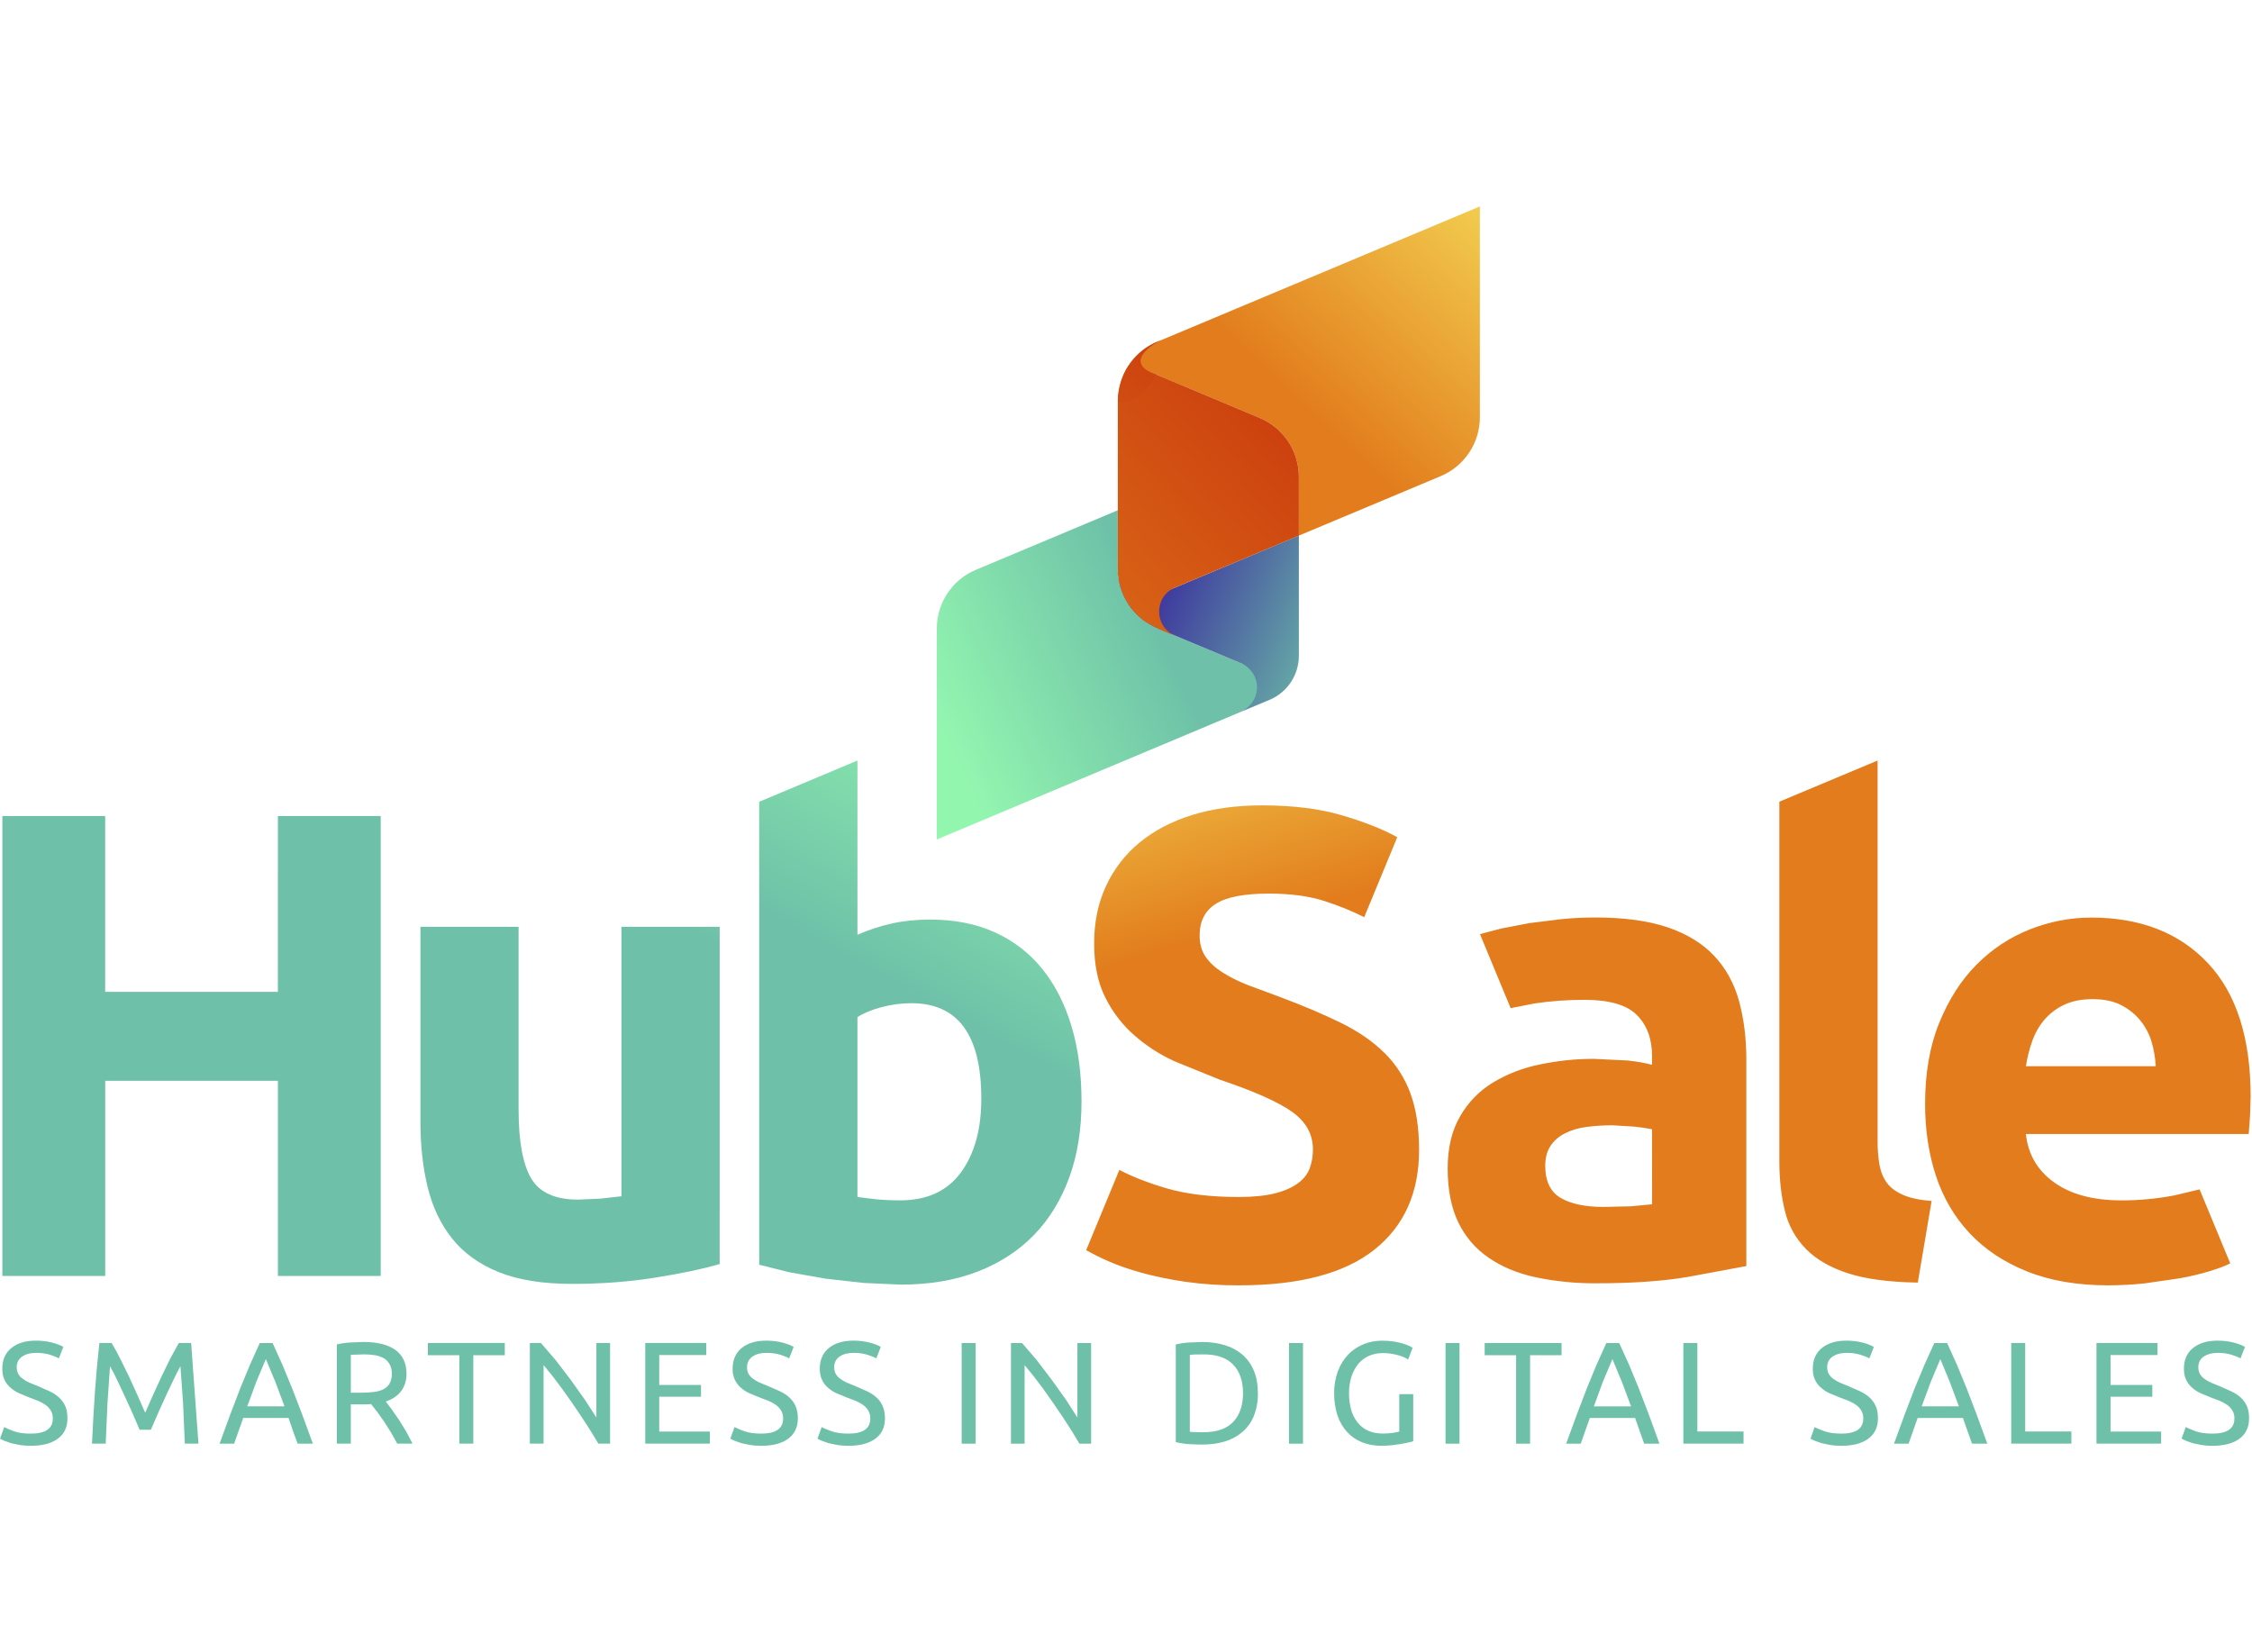
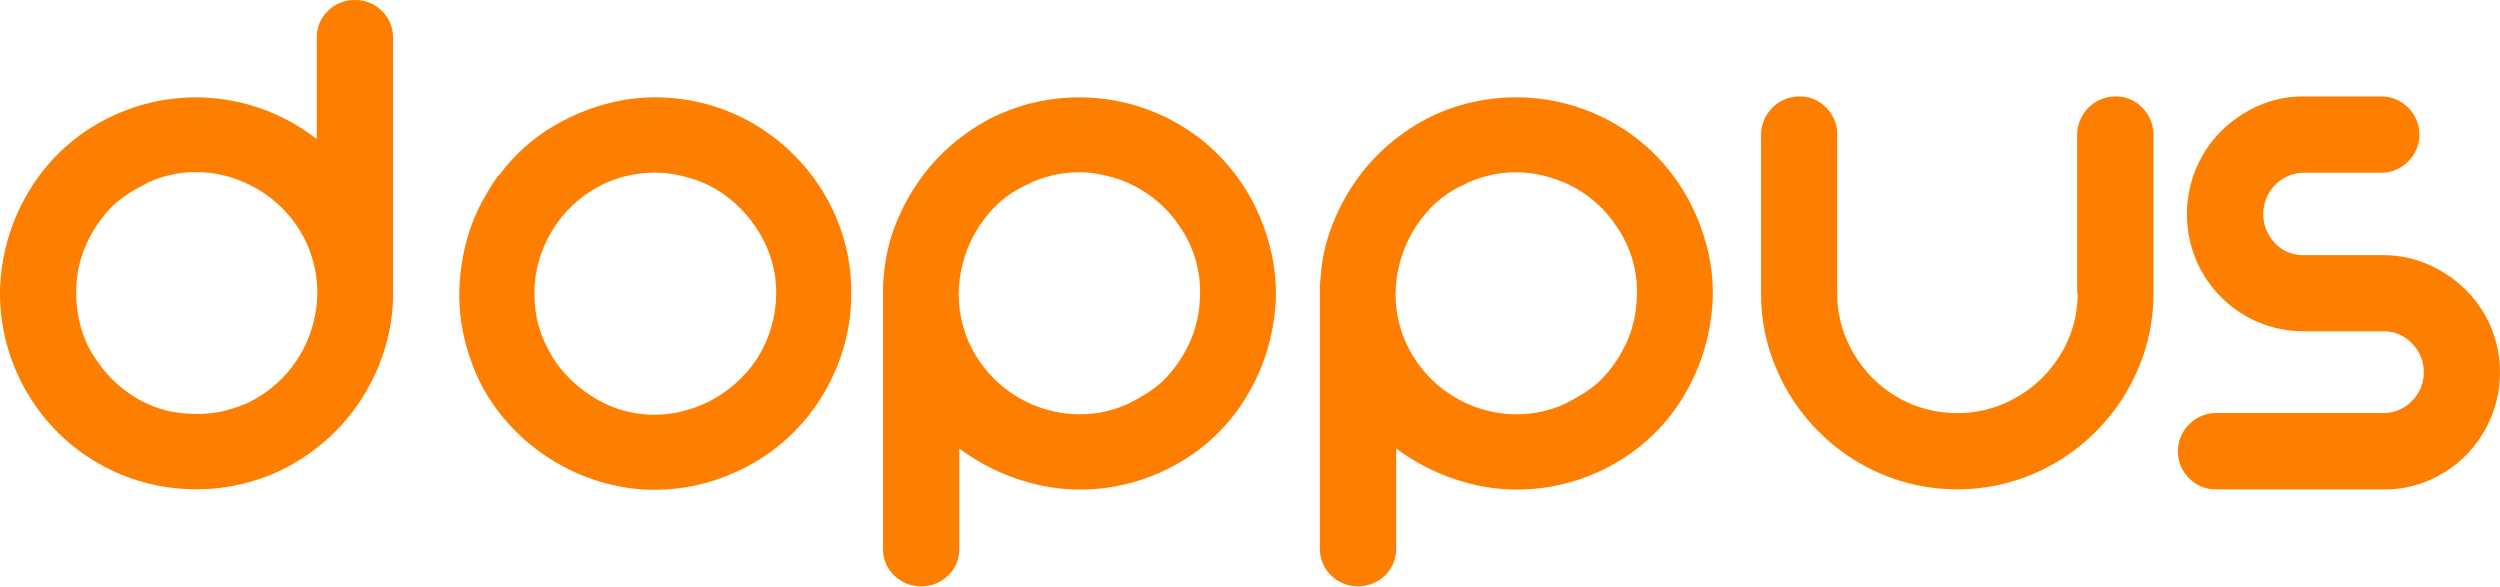
- <svg xmlns="http://www.w3.org/2000/svg" xmlns:xlink="http://www.w3.org/1999/xlink" width="100" height="73.333" viewBox="0 0 100 55">
+ <svg xmlns="http://www.w3.org/2000/svg" viewBox="0 0 993.4 233.01">
  <defs>
-     <linearGradient id="A" x1="15.867" y1="23.97" x2="21.219" y2="14.292" xlink:href="#J">
-       <stop offset="0" stop-color="rgb(43.137%,75.686%,65.882%)" />
-       <stop offset="1" stop-color="rgb(57.647%,96.471%,68.627%)" />
-     </linearGradient>
-     <linearGradient id="B" x1="29.877" y1="31.665" x2="35.849" y2="20.865" xlink:href="#J">
-       <stop offset="0" stop-color="rgb(43.137%,75.686%,65.882%)" />
-       <stop offset="1" stop-color="rgb(57.647%,96.471%,68.627%)" />
-     </linearGradient>
-     <linearGradient id="C" x1="41.354" y1="35.364" x2="48.132" y2="23.106" xlink:href="#J">
-       <stop offset="0" stop-color="rgb(43.137%,75.686%,65.882%)" />
-       <stop offset="1" stop-color="rgb(57.647%,96.471%,68.627%)" />
-     </linearGradient>
-     <linearGradient id="D" x1="71.438" y1="27.282" x2="68.016" y2="15.69" xlink:href="#J">
-       <stop offset="0" stop-color="rgb(88.627%,48.627%,10.98%)" />
-       <stop offset="1" stop-color="rgb(95.686%,84.706%,33.725%)" />
-     </linearGradient>
-     <linearGradient id="E" x1="56.919" y1="8.12" x2="66.35" y2="-1.873" xlink:href="#J">
-       <stop offset="0" stop-color="rgb(88.627%,48.627%,10.98%)" />
-       <stop offset="1" stop-color="rgb(95.686%,84.706%,33.725%)" />
-     </linearGradient>
-     <linearGradient id="F" x1="51.687" y1="19.509" x2="42.112" y2="24.009" xlink:href="#J">
-       <stop offset="0" stop-color="rgb(43.137%,75.686%,65.882%)" />
-       <stop offset="1" stop-color="rgb(57.647%,96.471%,68.627%)" />
-     </linearGradient>
-     <linearGradient id="G" x1="51.54" y1="17.612" x2="59.477" y2="21.004" xlink:href="#J">
-       <stop offset="0" stop-color="rgb(24.706%,23.137%,61.961%)" />
-       <stop offset="1" stop-color="rgb(43.137%,75.686%,65.882%)" />
-     </linearGradient>
-     <linearGradient id="H" x1="59.696" y1="7.669" x2="43.129" y2="22.868" xlink:href="#J">
-       <stop offset="0" stop-color="rgb(78.431%,21.176%,4.706%)" />
-       <stop offset="1" stop-color="rgb(88.627%,48.627%,10.98%)" />
-     </linearGradient>
-     <linearGradient id="I" x1="53.42" y1="4.742" x2="41.044" y2="16.095" xlink:href="#J">
-       <stop offset="0" stop-color="rgb(78.431%,21.176%,4.706%)" />
-       <stop offset="1" stop-color="rgb(88.627%,48.627%,10.98%)" />
-     </linearGradient>
-     <linearGradient id="J" gradientUnits="userSpaceOnUse" />
+     <style>.cls-1{isolation:isolate;}.cls-2{fill:#fe7e00;fill-rule:evenodd;}</style>
  </defs>
-   <path d="M12.34 27.07h4.566v20.426H12.34v-8.668H4.672v8.668H.105V27.07h4.566v7.809h7.668zm0 0" fill="url(#A)" />
-   <path d="M31.957 46.965c-.742.219-1.699.418-2.871.605s-2.398.277-3.687.277c-1.305 0-2.395-.176-3.262-.527s-1.555-.852-2.062-1.488-.871-1.402-1.086-2.285-.32-1.859-.32-2.918v-8.637h4.359v8.105c0 1.414.188 2.438.559 3.066s1.063.941 2.078.941l.996-.043.934-.105V31.992h4.363zm0 0" fill="url(#B)" />
-   <path d="M47.586 36.426c-.293-.992-.723-1.84-1.289-2.547s-1.27-1.254-2.105-1.637-1.805-.574-2.898-.574c-.605 0-1.172.059-1.699.176s-1.031.285-1.52.5v-7.738l-4.363 1.832v20.559l1.348.336 1.594.281 1.699.191 1.652.074c1.27 0 2.402-.191 3.395-.574s1.836-.93 2.52-1.637 1.203-1.562 1.566-2.562.539-2.125.539-3.363c0-1.219-.145-2.32-.437-3.316zm-4.918 6.473c-.605.824-1.504 1.238-2.691 1.238a11.51 11.51 0 0 1-1.082-.047l-.82-.102V36c.273-.176.629-.324 1.066-.441s.883-.176 1.332-.176c2.07 0 3.102 1.414 3.102 4.242 0 1.355-.301 2.445-.906 3.273zm0 0" fill="url(#C)" />
-   <path d="M85.773 44.164l-.613 3.625c-1.27-.02-2.301-.156-3.09-.41s-1.414-.613-1.871-1.078-.773-1.02-.937-1.68-.25-1.398-.25-2.223V26.434l4.363-1.828v16.906a5.85 5.85 0 0 0 .086 1.063c.059.313.172.578.336.797s.406.391.719.527.73.227 1.258.266zm-8.227-6.25v9.141l-2.605.484c-1.113.188-2.461.281-4.039.281a12.77 12.77 0 0 1-2.707-.266c-.812-.176-1.508-.465-2.094-.871a3.96 3.96 0 0 1-1.348-1.574c-.312-.648-.469-1.445-.469-2.391 0-.902.18-1.668.543-2.297a4.18 4.18 0 0 1 1.449-1.504 6.5 6.5 0 0 1 2.078-.809 11.52 11.52 0 0 1 2.43-.254l1.508.074c.438.051.793.113 1.066.191v-.41c0-.746-.223-1.348-.672-1.801s-1.23-.676-2.344-.676a15.17 15.17 0 0 0-2.195.16l-1.066.211-1.363-3.289.953-.25 1.242-.238 1.422-.176a14.93 14.93 0 0 1 1.508-.074c1.285 0 2.359.148 3.219.441s1.547.719 2.063 1.27.883 1.219 1.098 2.004.324 1.66.324 2.621zm-4.187 3.066a8 8 0 0 0-.789-.117l-.965-.059a8.3 8.3 0 0 0-1.156.074 2.87 2.87 0 0 0-.953.281c-.273.137-.488.324-.645.559s-.234.531-.234.883c0 .688.23 1.164.688 1.43s1.09.398 1.891.398l1.227-.027.938-.09zm-10.727-1.59c-.254-.687-.637-1.289-1.156-1.801s-1.164-.957-1.945-1.34-1.695-.77-2.75-1.164l-1.391-.516c-.422-.168-.789-.352-1.113-.559s-.57-.437-.746-.695-.262-.57-.262-.941c0-.629.238-1.098.715-1.402s1.266-.457 2.355-.457c.977 0 1.813.113 2.504.34.633.207 1.207.441 1.734.707l1.469-3.551c-.645-.355-1.461-.68-2.457-.973s-2.176-.441-3.543-.441c-1.148 0-2.184.141-3.102.426s-1.695.695-2.34 1.223a5.44 5.44 0 0 0-1.492 1.934c-.352.754-.527 1.605-.527 2.547s.164 1.746.496 2.402a5.46 5.46 0 0 0 1.289 1.68 7.25 7.25 0 0 0 1.785 1.152l1.988.809c1.523.512 2.598.988 3.223 1.43s.934 1 .934 1.668a2.36 2.36 0 0 1-.145.852c-.098.258-.273.48-.527.664s-.59.336-1.008.441-.953.164-1.598.164c-1.285 0-2.375-.133-3.262-.398-.805-.238-1.484-.508-2.055-.805l-1.473 3.563a11.02 11.02 0 0 0 1.008.5c.402.176.879.344 1.438.5s1.191.289 1.914.398a16.32 16.32 0 0 0 2.43.164c2.676 0 4.672-.527 6-1.578s1.992-2.531 1.992-4.437c0-.98-.129-1.816-.383-2.504zm36.402 7.547c-.234.117-.547.234-.937.352s-.824.223-1.301.309l-1.539.223a15.32 15.32 0 0 1-1.637.09c-1.387 0-2.59-.207-3.617-.621s-1.871-.977-2.543-1.695-1.172-1.566-1.496-2.551-.48-2.043-.48-3.184c0-1.375.207-2.578.629-3.609s.969-1.891 1.652-2.578 1.469-1.211 2.355-1.562 1.801-.531 2.738-.531c2.184 0 3.91.672 5.18 2.02s1.902 3.328 1.902 5.941l-.027.84-.059.809h-9.895c.098.906.516 1.621 1.258 2.152s1.738.797 2.988.797a12.47 12.47 0 0 0 2.355-.223l1.113-.266zm-9.074-8.758h5.766c-.02-.371-.082-.734-.187-1.09a2.73 2.73 0 0 0-.5-.941c-.223-.277-.508-.504-.848-.68s-.766-.266-1.273-.266c-.488 0-.906.086-1.258.25a2.64 2.64 0 0 0-.879.664c-.234.277-.414.594-.543.957s-.219.734-.277 1.105zm0 0" fill="url(#D)" />
-   <path d="M1.371 54.496c.648 0 .973-.223.973-.668a.65.65 0 0 0-.086-.352.85.85 0 0 0-.234-.254 1.62 1.62 0 0 0-.336-.184l-.398-.152-.461-.191a1.55 1.55 0 0 1-.379-.254 1.01 1.01 0 0 1-.254-.344c-.062-.133-.094-.293-.094-.484 0-.391.133-.695.398-.914s.629-.332 1.094-.332c.27 0 .516.031.734.09s.383.121.484.191l-.199.508c-.09-.055-.223-.109-.398-.164s-.387-.082-.621-.082a1.49 1.49 0 0 0-.332.039.94.94 0 0 0-.27.117c-.074.051-.137.117-.184.195a.6.6 0 0 0-.066.281c0 .121.023.223.07.305a.69.69 0 0 0 .199.215c.086.063.184.121.297.172l.375.152.531.234c.16.078.297.168.414.277a1.15 1.15 0 0 1 .273.383c.066.149.094.328.094.539 0 .391-.141.691-.426.902s-.684.316-1.199.316a3.1 3.1 0 0 1-.484-.035l-.395-.082-.297-.105L0 54.723l.188-.516c.098.055.246.117.445.188s.449.102.738.102zm4.828-.172l-.168-.395-.227-.516-.262-.57-.258-.555-.227-.469-.172-.316-.113 1.648-.078 1.789h-.609l.059-1.168.074-1.164.09-1.109.105-1.027h.543c.117.188.238.414.371.672l.398.809.383.844.34.773.34-.773.387-.844.395-.809.371-.672h.547l.324 4.469h-.605l-.078-1.789-.117-1.648-.168.316-.227.469-.262.555-.258.57-.227.516-.172.395zm7.016.617l-.207-.57-.195-.57h-2.012l-.406 1.141H9.75l.48-1.312.438-1.145.426-1.035.441-.977h.57l.441.977.426 1.035.441 1.145.48 1.313zm-.582-1.656l-.406-1.086-.422-1.012-.426 1.012-.398 1.086zm4.496-.215l.258.34.324.465.328.531.281.535h-.68l-.277-.496-.305-.48-.305-.43-.273-.348-.168.008h-.734v1.746h-.621v-4.406a3.57 3.57 0 0 1 .586-.086l.594-.023c.621 0 1.098.121 1.422.355s.492.59.492 1.059c0 .297-.078.551-.234.762s-.387.367-.687.469zm-.941-2.094l-.609.02v1.684h.441c.215 0 .406-.012.578-.035a1.21 1.21 0 0 0 .43-.121.64.64 0 0 0 .273-.254c.062-.109.098-.254.098-.437a.84.84 0 0 0-.098-.418.7.7 0 0 0-.258-.266 1.13 1.13 0 0 0-.387-.133 2.56 2.56 0 0 0-.469-.039zm6.227-.504v.543h-1.398v3.926h-.621v-3.926H19v-.543zm4.156 4.469l-.324-.535-.395-.613-.437-.648-.453-.637-.434-.578-.391-.477v3.488h-.609v-4.469h.492l.645.75.68.887.633.891.504.781v-3.309h.609v4.469zm2.082 0v-4.469h2.707v.535h-2.086v1.328h1.855v.523h-1.855v1.547h2.246v.535zm5.148-.445c.648 0 .973-.223.973-.668a.65.65 0 0 0-.086-.352.85.85 0 0 0-.234-.254 1.62 1.62 0 0 0-.336-.184l-.398-.152-.461-.191a1.55 1.55 0 0 1-.379-.254 1.11 1.11 0 0 1-.254-.344 1.12 1.12 0 0 1-.094-.484c0-.391.133-.695.398-.914s.629-.332 1.094-.332c.27 0 .516.031.734.09s.383.121.484.191l-.199.508c-.09-.055-.223-.109-.398-.164s-.383-.082-.621-.082a1.49 1.49 0 0 0-.332.039.94.94 0 0 0-.27.117.58.58 0 0 0-.18.195c-.043.078-.07.176-.07.281 0 .121.023.223.07.305a.69.69 0 0 0 .199.215c.086.063.188.121.301.172l.371.152.531.234c.16.078.297.168.414.277s.211.234.273.383.098.328.098.539c0 .391-.145.691-.426.902s-.687.316-1.203.316a3.1 3.1 0 0 1-.484-.035l-.395-.082-.297-.105-.195-.094.188-.516a2.99 2.99 0 0 0 .449.188c.203.071.445.102.734.102zm3.871 0c.648 0 .973-.223.973-.668a.69.69 0 0 0-.086-.352.85.85 0 0 0-.234-.254 1.62 1.62 0 0 0-.336-.184l-.402-.152-.461-.191a1.61 1.61 0 0 1-.379-.254 1 1 0 0 1-.25-.344c-.062-.133-.094-.293-.094-.484 0-.391.133-.695.398-.914s.629-.332 1.094-.332c.27 0 .512.031.734.09s.379.121.48.191l-.195.508c-.09-.055-.223-.109-.402-.164a2.09 2.09 0 0 0-.617-.082 1.46 1.46 0 0 0-.332.039c-.105.027-.195.066-.27.117s-.137.117-.184.195a.6.6 0 0 0-.066.281c0 .121.023.223.07.305a.69.69 0 0 0 .199.215c.086.063.184.121.297.172l.375.152.527.234c.16.078.301.168.418.277a1.1 1.1 0 0 1 .27.383c.063.149.098.328.098.539 0 .391-.141.691-.426.902s-.684.316-1.199.316c-.176 0-.34-.012-.484-.035l-.395-.082-.297-.105a1.56 1.56 0 0 1-.195-.094l.184-.516c.098.055.25.117.449.188s.445.102.738.102zm5.031-4.023h.621v4.469h-.621zm5.227 4.469l-.32-.535-.395-.613-.441-.648-.449-.637-.437-.578-.391-.477v3.488h-.605v-4.469h.492l.645.75.676.887.637.891.5.781v-3.309h.609v4.469zm7.926-2.238a2.66 2.66 0 0 1-.18 1.012 1.85 1.85 0 0 1-.508.707 2.12 2.12 0 0 1-.781.422c-.301.09-.637.137-1 .137a10.86 10.86 0 0 1-.59-.02c-.215-.012-.41-.047-.586-.09v-4.336a3.57 3.57 0 0 1 .586-.086l.59-.023c.363 0 .699.047 1 .141a2.14 2.14 0 0 1 .781.418 1.94 1.94 0 0 1 .508.711c.121.285.18.621.18 1.008zm-2.414 1.73c.586 0 1.027-.152 1.316-.457s.438-.727.438-1.273-.145-.969-.437-1.273-.73-.453-1.316-.453l-.41.004-.199.016v3.418l.199.012.41.008zm3.797-3.961h.621v4.469h-.621zm4.895 2.27h.621v2.09a1.45 1.45 0 0 1-.223.059l-.332.066-.414.055a4.24 4.24 0 0 1-.453.023 2.28 2.28 0 0 1-.852-.156c-.258-.105-.477-.254-.66-.453s-.328-.441-.426-.727a3.08 3.08 0 0 1-.152-.996 2.73 2.73 0 0 1 .172-.996 2.15 2.15 0 0 1 .457-.73 1.99 1.99 0 0 1 .676-.453c.258-.105.535-.156.828-.156a3.63 3.63 0 0 1 .535.039c.156.023.289.059.402.094s.199.066.27.102l.145.078-.199.523a1.53 1.53 0 0 0-.492-.203 2.41 2.41 0 0 0-.625-.082 1.53 1.53 0 0 0-.621.121 1.28 1.28 0 0 0-.473.355 1.76 1.76 0 0 0-.305.566 2.31 2.31 0 0 0-.109.742 2.65 2.65 0 0 0 .094.73 1.6 1.6 0 0 0 .281.563c.125.157.281.281.469.367s.402.129.656.129c.18 0 .332-.012.457-.031l.273-.055zm2.055-2.27h.621v4.469h-.621zm5.152 0v.543h-1.398v3.926h-.621v-3.926h-1.395v-.543zm3.668 4.469l-.203-.57-.199-.57h-2.012l-.402 1.141h-.648l.48-1.312.438-1.145.426-1.035.441-.977h.57l.445.977.426 1.035.438 1.145.48 1.313zm-.582-1.656l-.406-1.086-.422-1.012-.426 1.012-.398 1.086zm4.995 1.116v.539H74.75v-4.469h.621v3.93zm4.344.094c.648 0 .973-.223.973-.668a.65.65 0 0 0-.086-.352.85.85 0 0 0-.234-.254 1.62 1.62 0 0 0-.336-.184l-.402-.152-.461-.191a1.54 1.54 0 0 1-.375-.254 1.01 1.01 0 0 1-.254-.344c-.062-.133-.094-.293-.094-.484 0-.391.133-.695.398-.914s.629-.332 1.094-.332c.27 0 .516.031.734.09s.379.121.484.191l-.199.508c-.09-.055-.223-.109-.402-.164a2.09 2.09 0 0 0-.617-.082 1.49 1.49 0 0 0-.332.039.94.94 0 0 0-.27.117.59.59 0 0 0-.184.195.6.6 0 0 0-.066.281c0 .121.023.223.07.305a.69.69 0 0 0 .199.215c.086.063.184.121.297.172l.375.152.527.234c.16.078.301.168.418.277a1.15 1.15 0 0 1 .273.383c.066.149.094.328.094.539 0 .391-.141.691-.426.902s-.684.316-1.199.316a3.1 3.1 0 0 1-.484-.035l-.395-.082-.297-.105a1.56 1.56 0 0 1-.195-.094l.184-.516c.098.055.25.117.449.188s.445.102.738.102zm5.801.445l-.203-.57-.199-.57h-2.012l-.402 1.141h-.648l.48-1.312.438-1.145.43-1.035.441-.977h.57l.441.977.426 1.035.438 1.145.48 1.313zm-.582-1.656l-.406-1.086-.418-1.012-.426 1.012-.402 1.086zm4.995 1.117v.539h-2.672v-4.469h.621v3.93zm1.114.539v-4.469h2.711v.535h-2.086v1.328h1.855v.523h-1.855v1.547h2.246v.535zm5.152-.445c.648 0 .973-.223.973-.668a.65.65 0 0 0-.086-.352.85.85 0 0 0-.234-.254 1.62 1.62 0 0 0-.336-.184l-.402-.152-.461-.191a1.54 1.54 0 0 1-.375-.254 1.01 1.01 0 0 1-.254-.344c-.062-.133-.094-.293-.094-.484 0-.391.133-.695.398-.914s.629-.332 1.094-.332c.27 0 .516.031.734.09s.379.121.484.191l-.199.508c-.09-.055-.223-.109-.402-.164a2.09 2.09 0 0 0-.617-.082 1.49 1.49 0 0 0-.332.039.94.94 0 0 0-.27.117.59.59 0 0 0-.184.195.6.6 0 0 0-.066.281c0 .121.023.223.07.305a.69.69 0 0 0 .199.215c.086.063.184.121.297.172l.375.152.527.234c.16.078.301.168.418.277a1.15 1.15 0 0 1 .273.383c.066.149.094.328.094.539 0 .391-.141.691-.426.902s-.684.316-1.199.316a3.1 3.1 0 0 1-.484-.035l-.395-.082-.297-.105-.195-.094.184-.516c.102.055.25.117.449.188s.445.102.738.102zm0 0" fill="rgb(43.137%,75.686%,65.882%)" />
-   <path d="M51.367 6.02c-.98.41-1.629 1.34-1.715 2.391.121-.773.938-1.262 1.688-.949l4.605 1.934c1.047.441 1.73 1.469 1.73 2.613v2.609l6.309-2.645a2.84 2.84 0 0 0 1.73-2.617V0zm0 0" fill="url(#E)" />
-   <path d="M49.664 16.477c-.016-.125-.027-.25-.027-.379v.129c0 .086.012.168.027.25zm0 0" fill="rgb(84.706%,48.235%,17.647%)" />
-   <path d="M49.664 16.477c-.016-.125-.027-.25-.027-.379v.129c0 .086.012.168.027.25zm0 0" fill="rgb(43.137%,72.157%,63.922%)" />
-   <path d="M49.637 8.605v.031c0-.078.012-.152.016-.227l-.016.195zm0 0" fill="rgb(25.882%,25.49%,57.647%)" />
-   <path d="M56.27 20.777l-4.898-2.059a2.83 2.83 0 0 1-1.707-2.242c-.016-.082-.027-.164-.027-.25v-2.734l-6.312 2.648a2.83 2.83 0 0 0-1.727 2.613v9.359l13.566-5.695-.059.008c.676-.281 1.121-.926 1.164-1.648zm0 0" fill="url(#F)" />
-   <path d="M51.254 17.313c-.691.289-1.441-.141-1.59-.836a2.83 2.83 0 0 0 1.707 2.242l3.75 1.574a1.16 1.16 0 0 1 .004 2.125l-.02.008.059-.008 1.215-.508c.785-.332 1.297-1.102 1.297-1.957v-5.336zm0 0" fill="url(#G)" />
-   <path d="M55.945 9.395L51.34 7.461c-.75-.312-1.566.176-1.687.949l-.016.227v7.461c0 .047.008.086.008.133l-.008-.004s-.008 1.082.879 1.93c.43.477 1.66.902 1.66.902-.934-.395-.941-1.723-.012-2.129l5.512-2.312v-2.609c0-1.145-.684-2.172-1.73-2.613zm0 0" fill="url(#H)" />
-   <path d="M51.34 7.461c-1.473-.484-.207-1.348.266-1.539l-.172.066c-.441.176-.941.504-1.34 1.105-.281.422-.457 1.008-.457 1.543.879.395 1.703-1.176 1.703-1.176zm0 0" fill="url(#I)" />
+   <g id="doppus_copiar" data-name="doppus copiar" class="cls-1">
+     <g id="doppus_copiar-2" data-name="doppus copiar">
+       <path class="cls-2" d="M141.44.37a14.71,14.71,0,0,0-10.76,4.37,14.45,14.45,0,0,0-4.39,10.67v40H126A78,78,0,0,0,68.58,39.65a78.66,78.66,0,0,0-28.85,9.58,75,75,0,0,0-23,20A79.82,79.82,0,0,0,5.05,90.81a80.83,80.83,0,0,0-4.6,24,77.51,77.51,0,0,0,8.61,37.7,77.48,77.48,0,0,0,63.51,42.07,78.49,78.49,0,0,0,39.34-7.27,80.56,80.56,0,0,0,16.64-10.79A77.57,77.57,0,0,0,141.9,162.1a80.33,80.33,0,0,0,9.35-17.22,77.27,77.27,0,0,0,4.86-19.15c.16-1.29.28-2.55.36-3.76s.12-2.46.12-3.76V15.41a14.46,14.46,0,0,0-4.4-10.67A14.67,14.67,0,0,0,141.44.37ZM125.58,125.85A48.62,48.62,0,0,1,99,160.4q-2.46,1.11-4.84,2.08,1.69-.75,3.39-1.59a44.37,44.37,0,0,1-15.73,3.88,52.63,52.63,0,0,1-16-1.46A46.11,46.11,0,0,1,51,156.16a48.68,48.68,0,0,1-11.74-12,41.83,41.83,0,0,1-6.9-14.43,50.56,50.56,0,0,1-1.58-15.88,45.64,45.64,0,0,1,4.36-17.34A51.92,51.92,0,0,1,45.28,82.08,44,44,0,0,1,51.93,77q3.51-2.17,7.39-4.12a44.86,44.86,0,0,1,19-4.12,46.59,46.59,0,0,1,19.25,4.12A48,48,0,0,1,113.45,84a47.28,47.28,0,0,1,10.31,16.73A46.61,46.61,0,0,1,125.58,125.85ZM316.14,62.2A77.38,77.38,0,0,0,248,40.14a83.88,83.88,0,0,0-27.4,10.18A72.31,72.31,0,0,0,198.78,70h-.24a46.18,46.18,0,0,0-4.12,6.31,70.81,70.81,0,0,0-8.12,18.06,83.8,83.8,0,0,0-3.28,19.4,75.51,75.51,0,0,0,1.58,19.52A80.88,80.88,0,0,0,191,151.92a74.48,74.48,0,0,0,11.4,16.73,80,80,0,0,0,33.22,22.06,75.84,75.84,0,0,0,19.88,4.12,77.67,77.67,0,0,0,37.82-7.15,76.84,76.84,0,0,0,30.07-24.37,80.31,80.31,0,0,0,11.28-21.7,74.6,74.6,0,0,0,4-24.13A75,75,0,0,0,333,87.54,76.94,76.94,0,0,0,316.14,62.2Zm-95.9,80.87-.18-.37c.88,1.65,1.78,3.27,2.73,4.85A35.74,35.74,0,0,1,220.24,143.07Zm87.29-15.16a48.91,48.91,0,0,1-7.15,16.25,49.82,49.82,0,0,1-11.16,11.39,47.73,47.73,0,0,1-14.3,7.28,45.57,45.57,0,0,1-16.49,2.3,44.85,44.85,0,0,1-16.25-3.76,52,52,0,0,1-13.57-8.85,47.65,47.65,0,0,1-9.4-11.54c-.41-.81-.84-1.61-1.27-2.4a44.36,44.36,0,0,1-5.09-18.91,46.9,46.9,0,0,1,5.33-24.73,48.46,48.46,0,0,1,17-18.67,47,47,0,0,1,18.43-6.79A46.07,46.07,0,0,1,273,70.69a44.64,44.64,0,0,1,17.46,8.73,51.21,51.21,0,0,1,12.6,15,46.46,46.46,0,0,1,5.34,15.76A48.53,48.53,0,0,1,307.53,127.91ZM498.7,81.48a78.53,78.53,0,0,0-10.81-16,75.32,75.32,0,0,0-14.69-13A78.61,78.61,0,0,0,396,46.44a80.49,80.49,0,0,0-16.63,10.79A77.63,77.63,0,0,0,366,71.66,83.69,83.69,0,0,0,356.51,89a69.17,69.17,0,0,0-4.73,19.28c-.17,1.3-.29,2.55-.37,3.76s-.12,2.47-.12,3.76V218.35a14.47,14.47,0,0,0,4.4,10.67,15.42,15.42,0,0,0,21.51,0,14.47,14.47,0,0,0,4.4-10.67V178.59A83.38,83.38,0,0,0,408.88,192a75.78,75.78,0,0,0,30.43,2.31,78.48,78.48,0,0,0,28.85-9.58,75.1,75.1,0,0,0,23-20,79.57,79.57,0,0,0,11.63-21.7,82.5,82.5,0,0,0,4.61-24.13,74.56,74.56,0,0,0-2.06-19.28A83.27,83.27,0,0,0,498.7,81.48Zm-21.57,38.67a45,45,0,0,1-4.35,17.1,52.14,52.14,0,0,1-10.17,14.42,43.87,43.87,0,0,1-6.66,5.09c-2.34,1.46-4.8,2.83-7.38,4.13A46.24,46.24,0,0,1,429.45,165a48.49,48.49,0,0,1-45.32-31.76A47,47,0,0,1,382.31,108a49.28,49.28,0,0,1,11-22.79A42,42,0,0,1,408.86,73.6a44.08,44.08,0,0,1,4.48-2.18l.47-.2q-1.76.78-3.51,1.65A45.61,45.61,0,0,1,442,70.69,47.66,47.66,0,0,1,468.66,89.6,45.52,45.52,0,0,1,477.13,120.15ZM672.3,81.48a78.48,78.48,0,0,0-10.8-16,75.67,75.67,0,0,0-14.7-13,78.59,78.59,0,0,0-77.22-6.06,80.29,80.29,0,0,0-16.64,10.79,78,78,0,0,0-13.36,14.43A83.69,83.69,0,0,0,530.11,89a69.17,69.17,0,0,0-4.73,19.28c-.16,1.3-.28,2.55-.36,3.76s-.12,2.47-.12,3.76V218.35A14.46,14.46,0,0,0,529.29,229a15.42,15.42,0,0,0,21.51,0,14.47,14.47,0,0,0,4.4-10.67V178.59A83.48,83.48,0,0,0,582.48,192a75.78,75.78,0,0,0,30.43,2.31,78.48,78.48,0,0,0,28.85-9.58,75,75,0,0,0,23-20,79.33,79.33,0,0,0,11.64-21.7,82.49,82.49,0,0,0,4.6-24.13A74.13,74.13,0,0,0,679,99.66,83.27,83.27,0,0,0,672.3,81.48Zm-21.56,38.67a45.21,45.21,0,0,1-4.36,17.1,51.73,51.73,0,0,1-10.17,14.42,42.9,42.9,0,0,1-6.66,5.09c-2.34,1.46-4.8,2.83-7.38,4.13A46.24,46.24,0,0,1,603.05,165a48.49,48.49,0,0,1-45.32-31.76A47.08,47.08,0,0,1,555.91,108a49.28,49.28,0,0,1,11-22.79A42,42,0,0,1,582.46,73.6,44.24,44.24,0,0,1,587,71.42l.46-.2c-1.17.52-2.33,1.07-3.5,1.65a45.6,45.6,0,0,1,31.72-2.18,47.5,47.5,0,0,1,14.89,7A47,47,0,0,1,642.26,89.6,45.53,45.53,0,0,1,650.74,120.15ZM841.07,38.68a15.31,15.31,0,0,0-15.28,15.25v62.92H826a45.75,45.75,0,0,1-3.76,18.51,48.59,48.59,0,0,1-25.58,25.41,46.23,46.23,0,0,1-18.43,3.75,47.24,47.24,0,0,1-33.82-14,49.9,49.9,0,0,1-10.19-15.13,45.58,45.58,0,0,1-3.76-18.51V53.93a14.87,14.87,0,0,0-4.36-10.77,14.36,14.36,0,0,0-10.67-4.48A15.31,15.31,0,0,0,700.2,54v63a74.77,74.77,0,0,0,6.18,30.19,78.8,78.8,0,0,0,41.46,41.46,77.42,77.42,0,0,0,60.62,0,78.8,78.8,0,0,0,41.46-41.46A74.77,74.77,0,0,0,856.1,117V54a14.92,14.92,0,0,0-4.36-10.79A14.33,14.33,0,0,0,841.07,38.68Zm149.12,91.58a46.57,46.57,0,0,0-10-14.75,48.4,48.4,0,0,0-14.79-10,44.33,44.33,0,0,0-18.18-3.76H915.75a15.13,15.13,0,0,1-11.4-4.8,16.65,16.65,0,0,1,0-23A16.11,16.11,0,0,1,915.57,69h30.91a14.83,14.83,0,0,0,10.83-4.45,15,15,0,0,0,0-21.41,14.8,14.8,0,0,0-10.79-4.45H915.75a43.68,43.68,0,0,0-18.07,3.76A49,49,0,0,0,883,52.5a46.86,46.86,0,0,0-9.95,14.79,47.37,47.37,0,0,0,0,36.37,46.42,46.42,0,0,0,24.74,24.74A45.68,45.68,0,0,0,916,132h31.52a15.34,15.34,0,0,1,11.28,4.77,15.84,15.84,0,0,1,4.72,11.6,15.55,15.55,0,0,1-4.72,11.36,15.33,15.33,0,0,1-11.28,4.76H881.08A14.74,14.74,0,0,0,870.29,169a15,15,0,0,0,0,21.4,14.73,14.73,0,0,0,10.79,4.45H948a43.57,43.57,0,0,0,17.89-3.74,46.53,46.53,0,0,0,14.58-10,47.55,47.55,0,0,0,9.74-14.75,46.66,46.66,0,0,0,0-36Z" transform="translate(-0.42 -0.37)" />
+     </g>
+   </g>
</svg>
